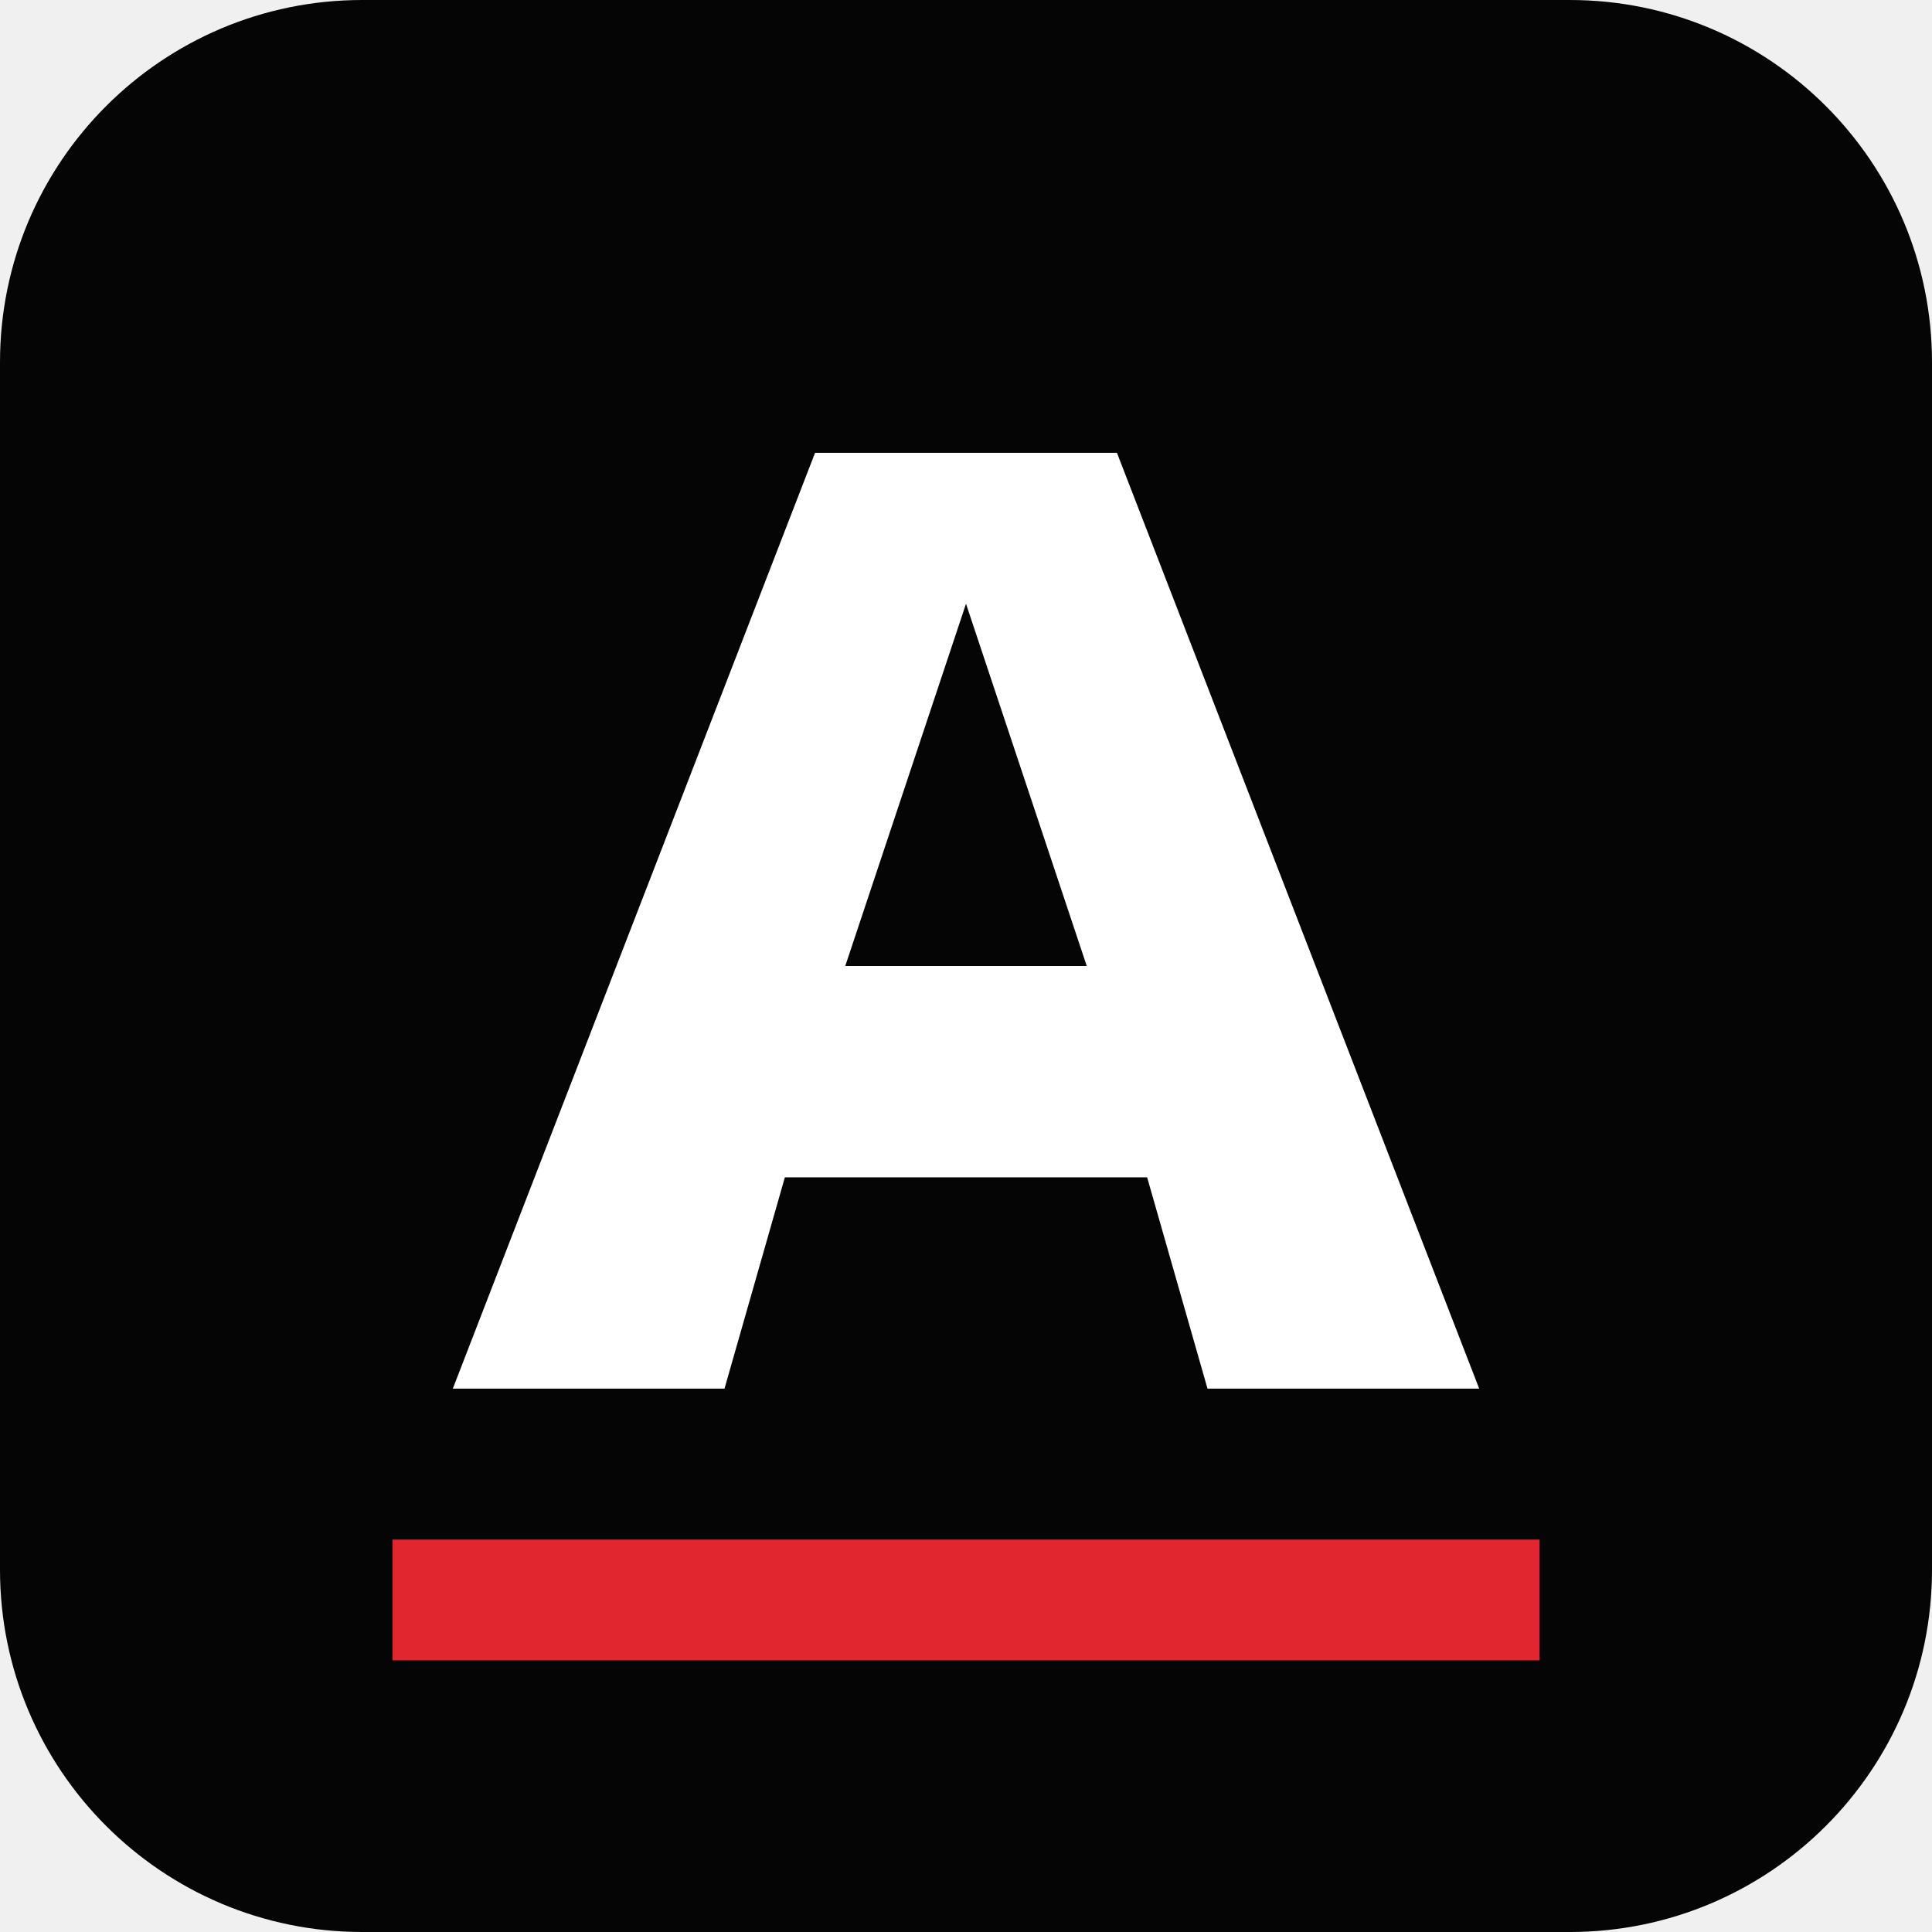
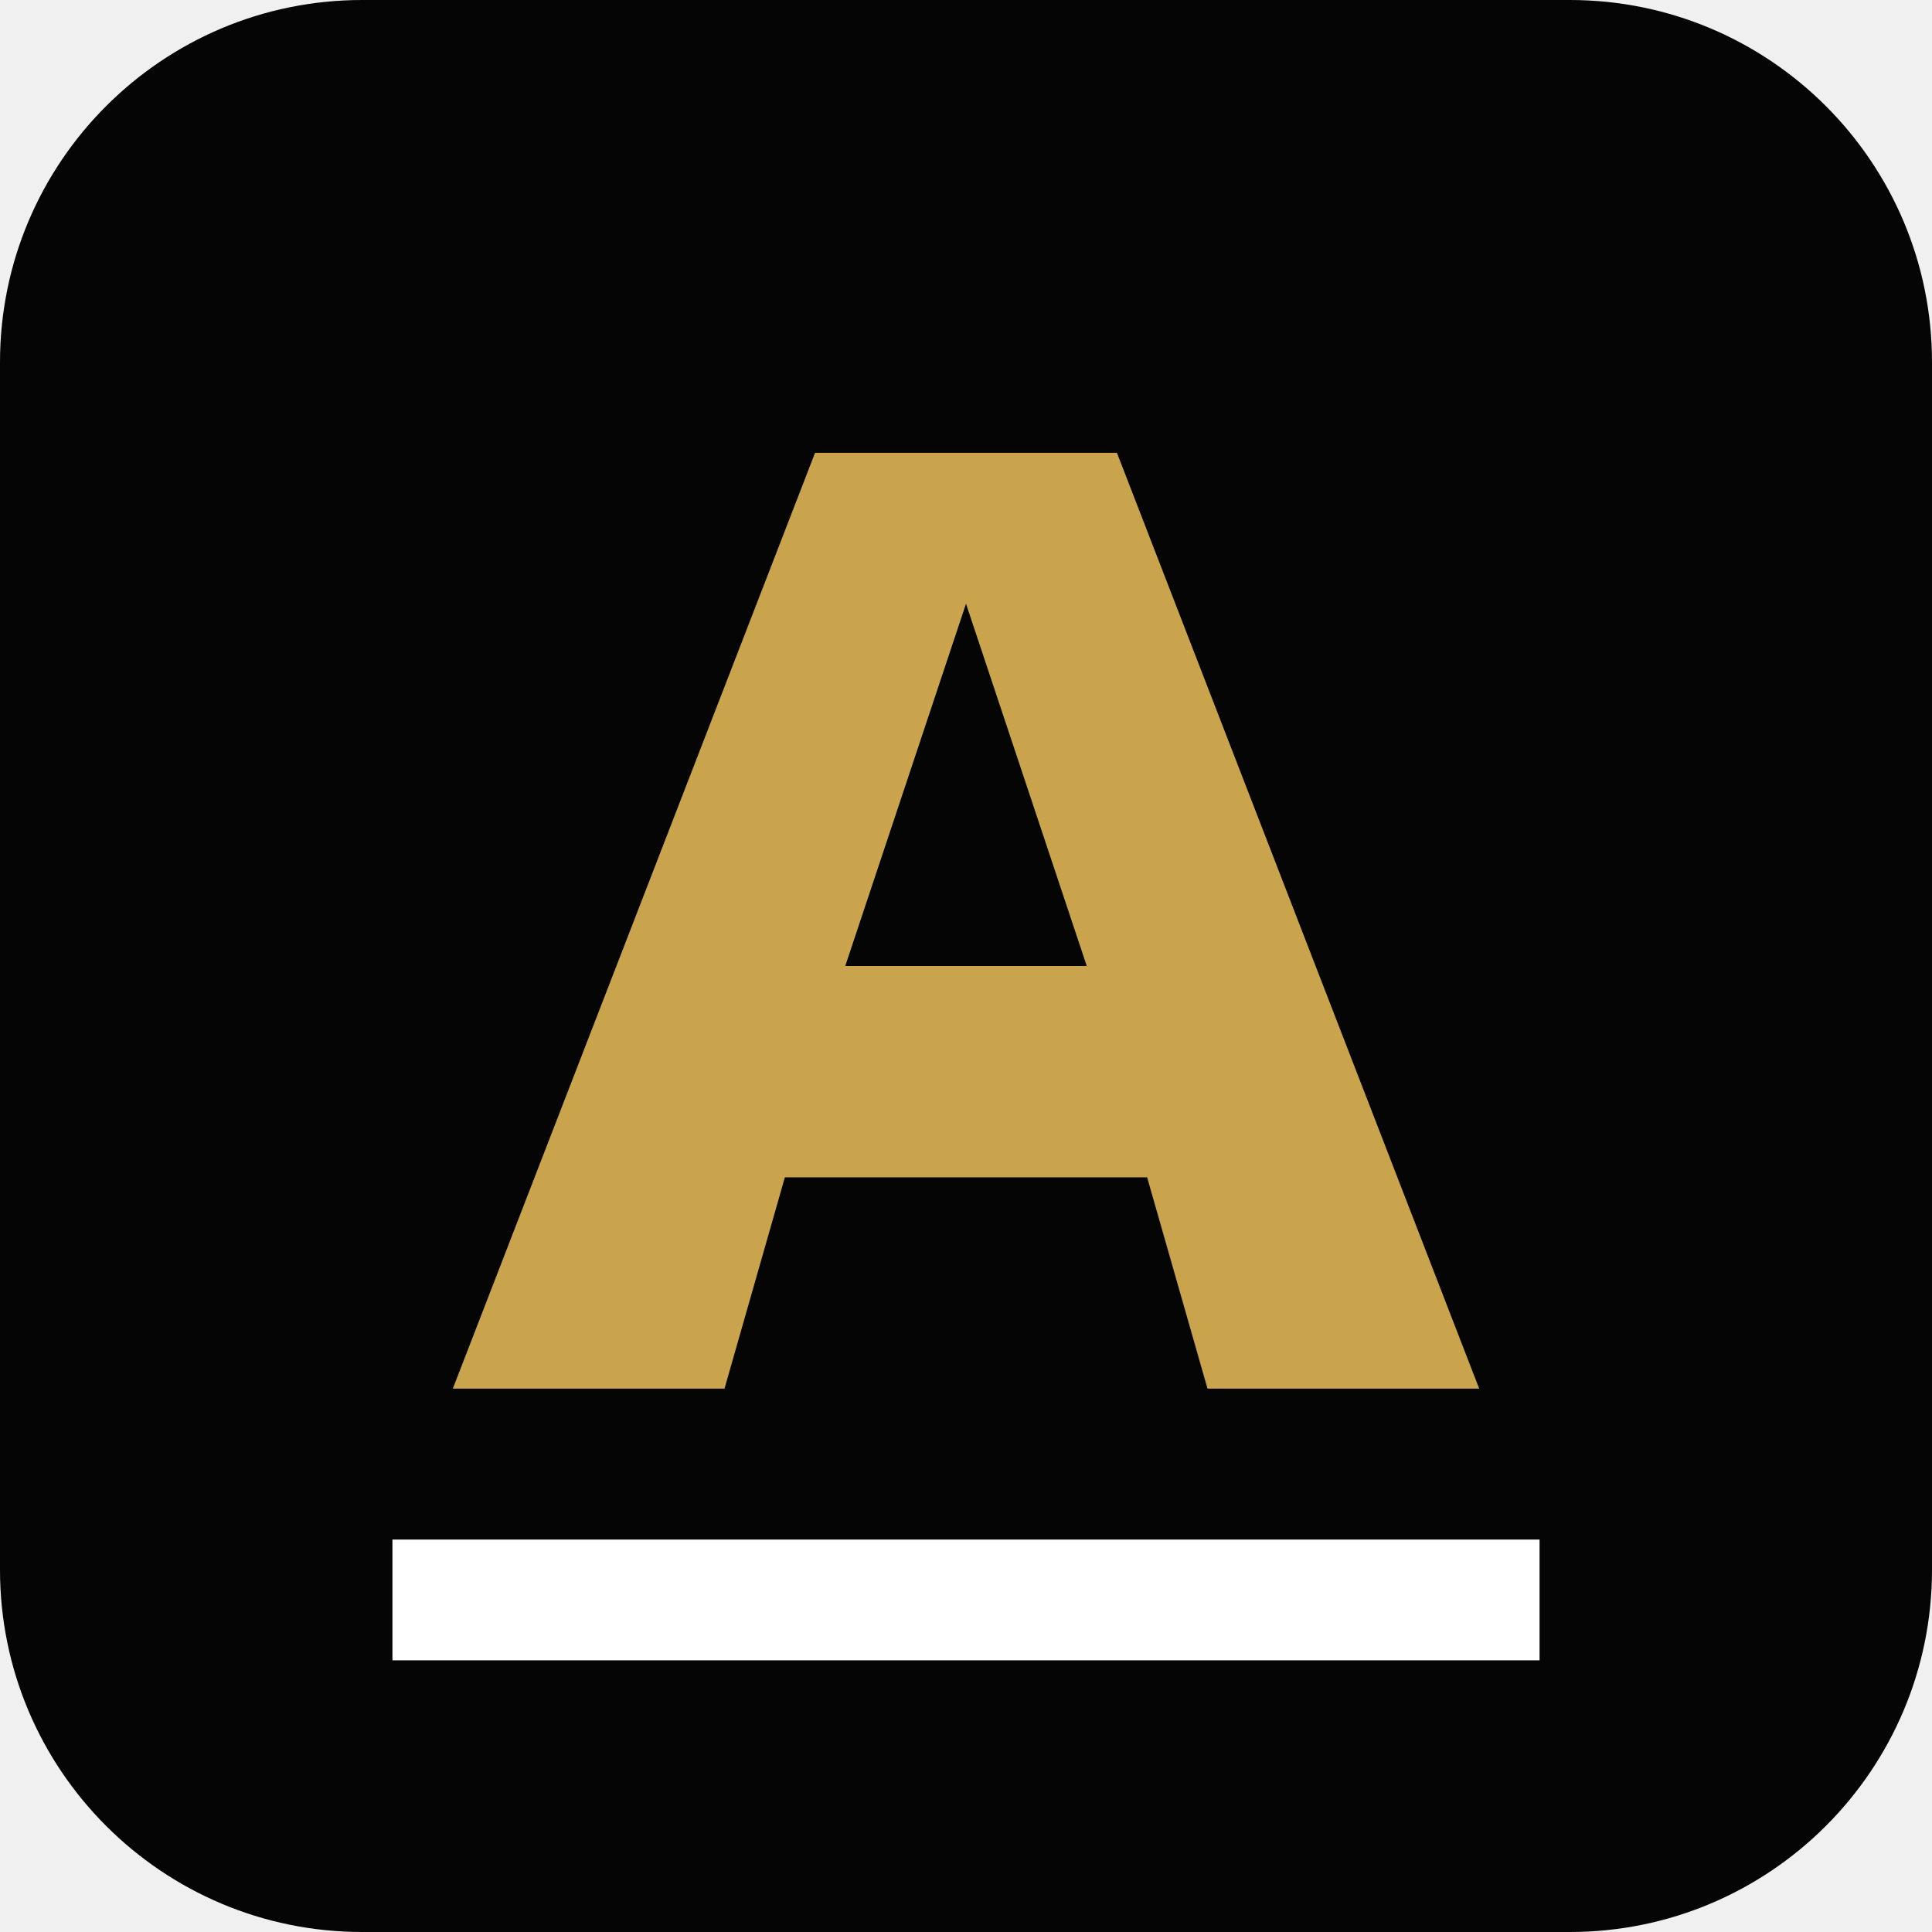
<svg xmlns="http://www.w3.org/2000/svg" viewBox="0 0 64 64">
  <rect width="64" height="64" rx="12" fill="#050505" />
-   <path d="M15 46 27 15h10l12 31h-9l-2-7H26l-2 7h-9Zm13-14h8l-4-12-4 12Z" fill="#fff" />
-   <rect x="13" y="51" width="38" height="4" fill="#e1262f" />
+   <path d="M15 46 27 15h10l12 31h-9l-2-7H26l-2 7h-9Zm13-14h8l-4-12-4 12Z" fill="#c9a44d" />
+   <rect x="13" y="51" width="38" height="4" fill="#ffffff" />
</svg>
